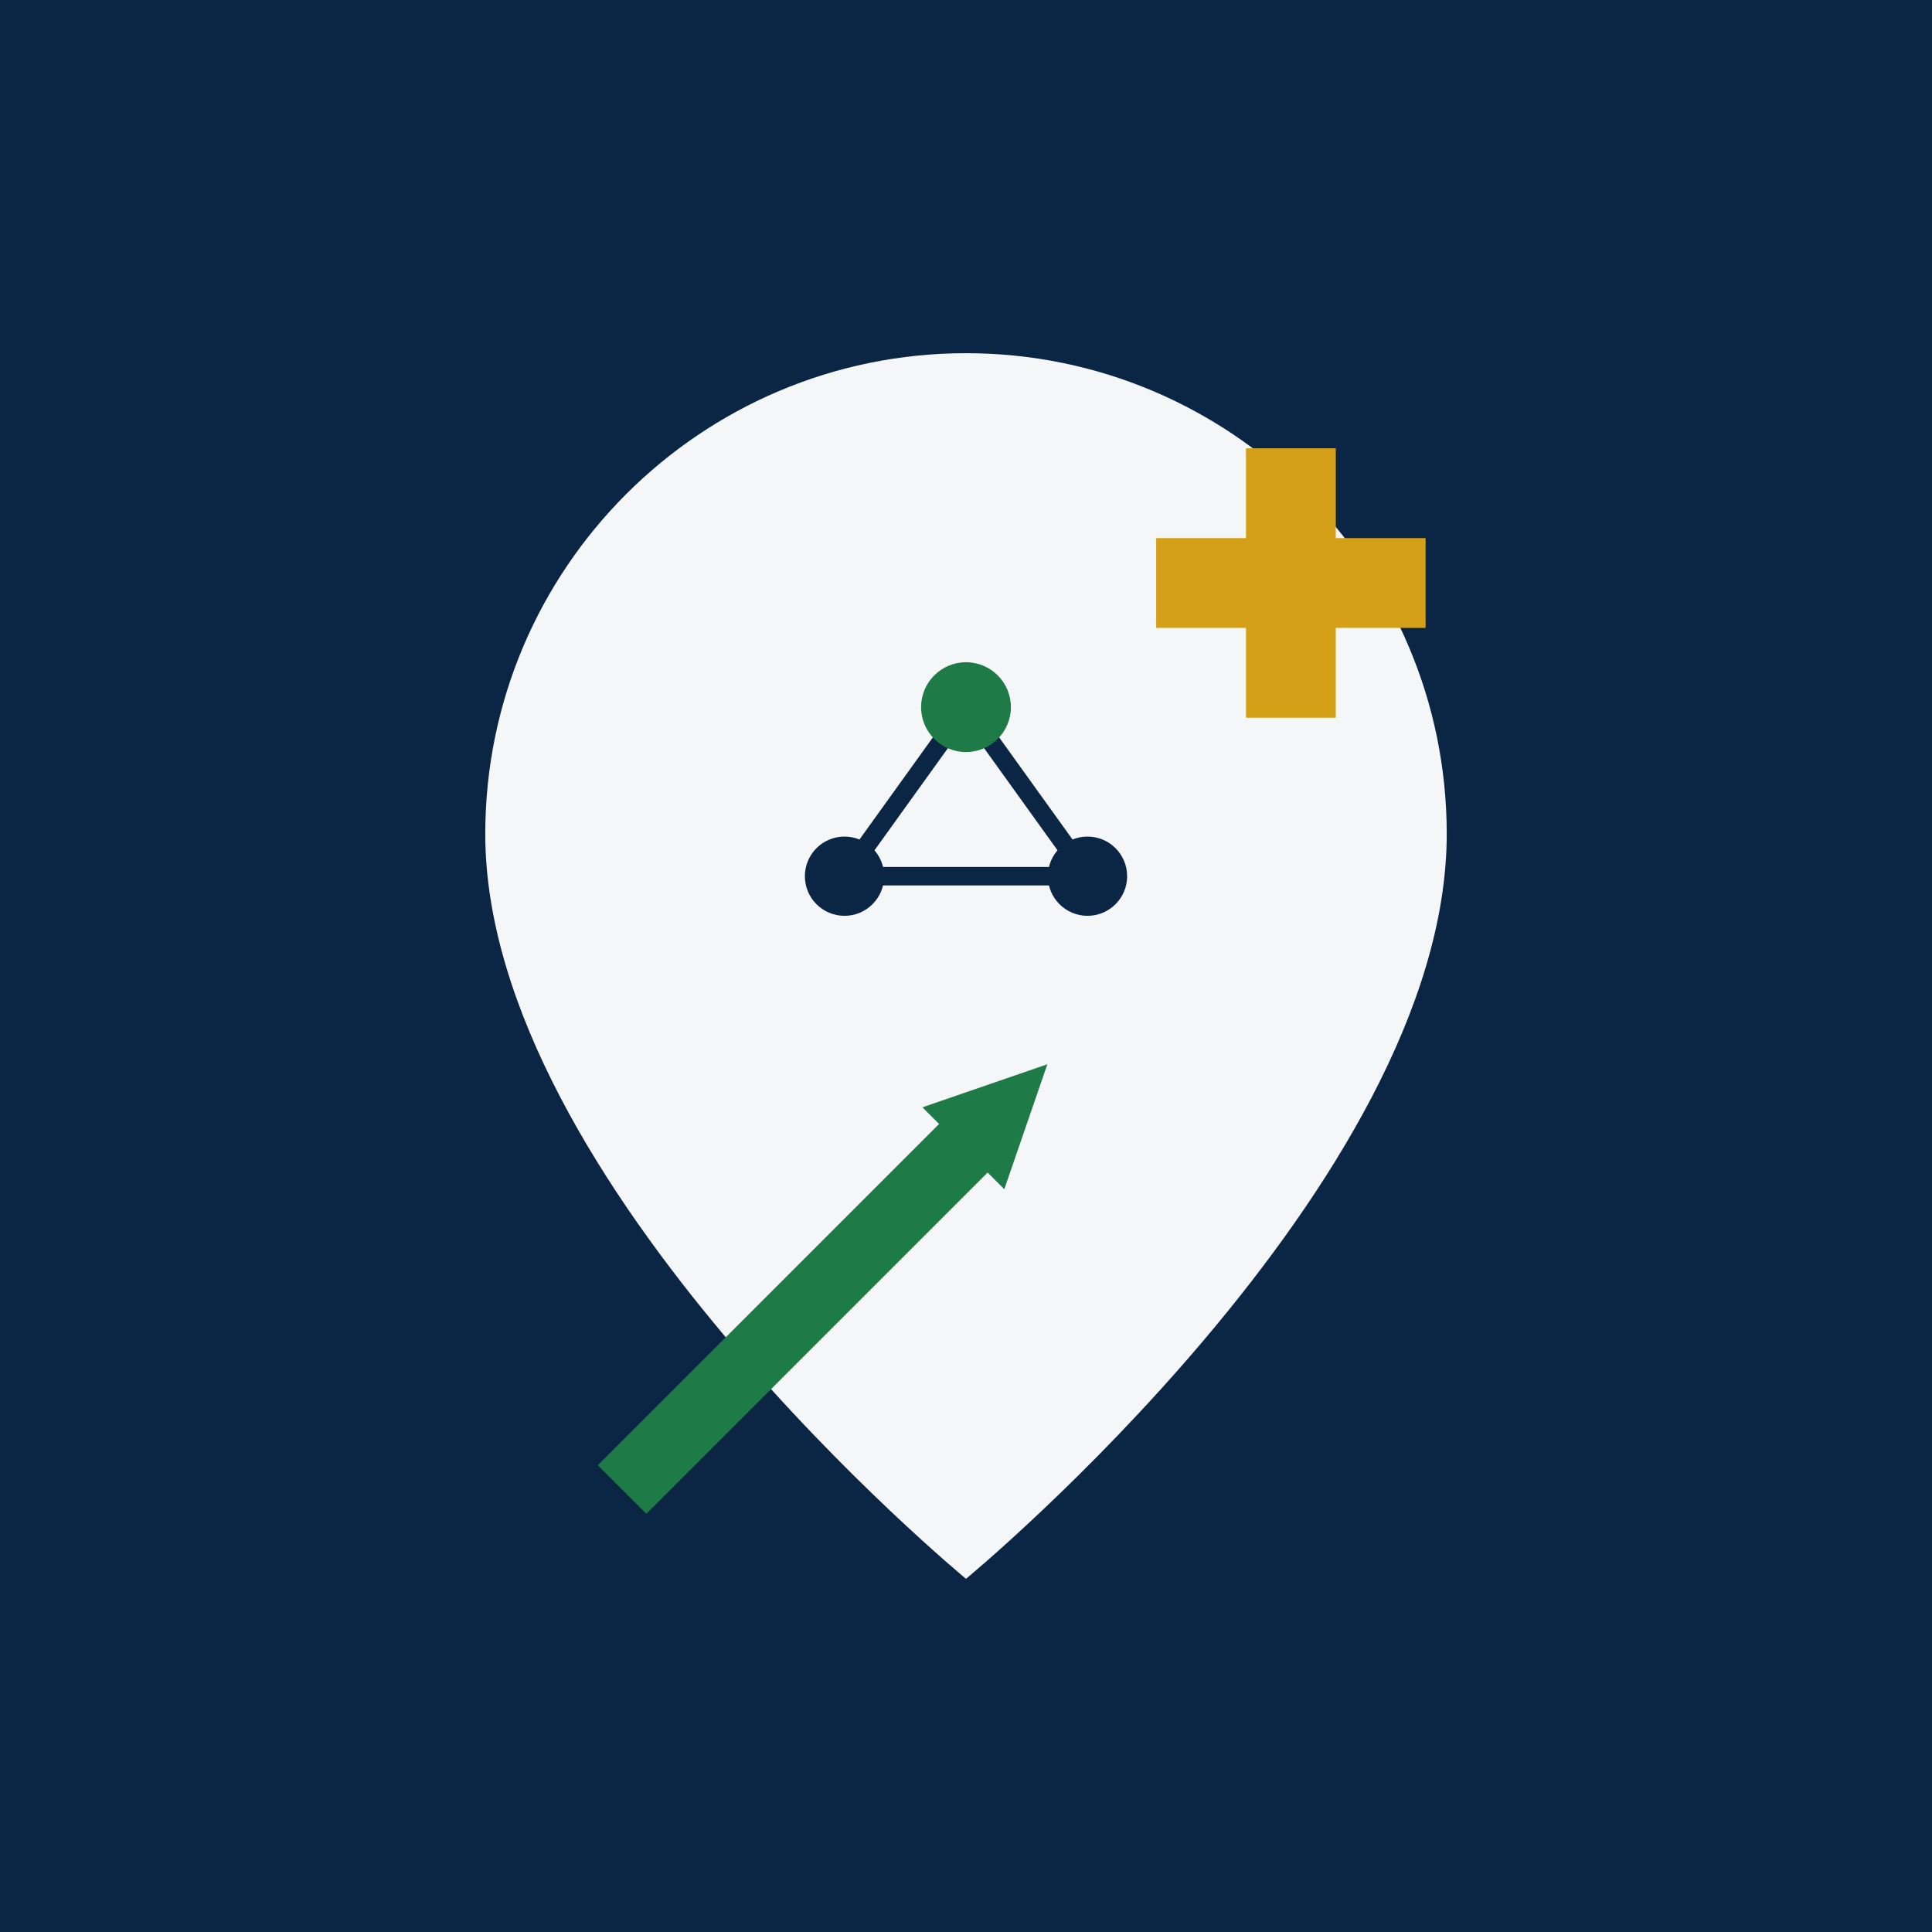
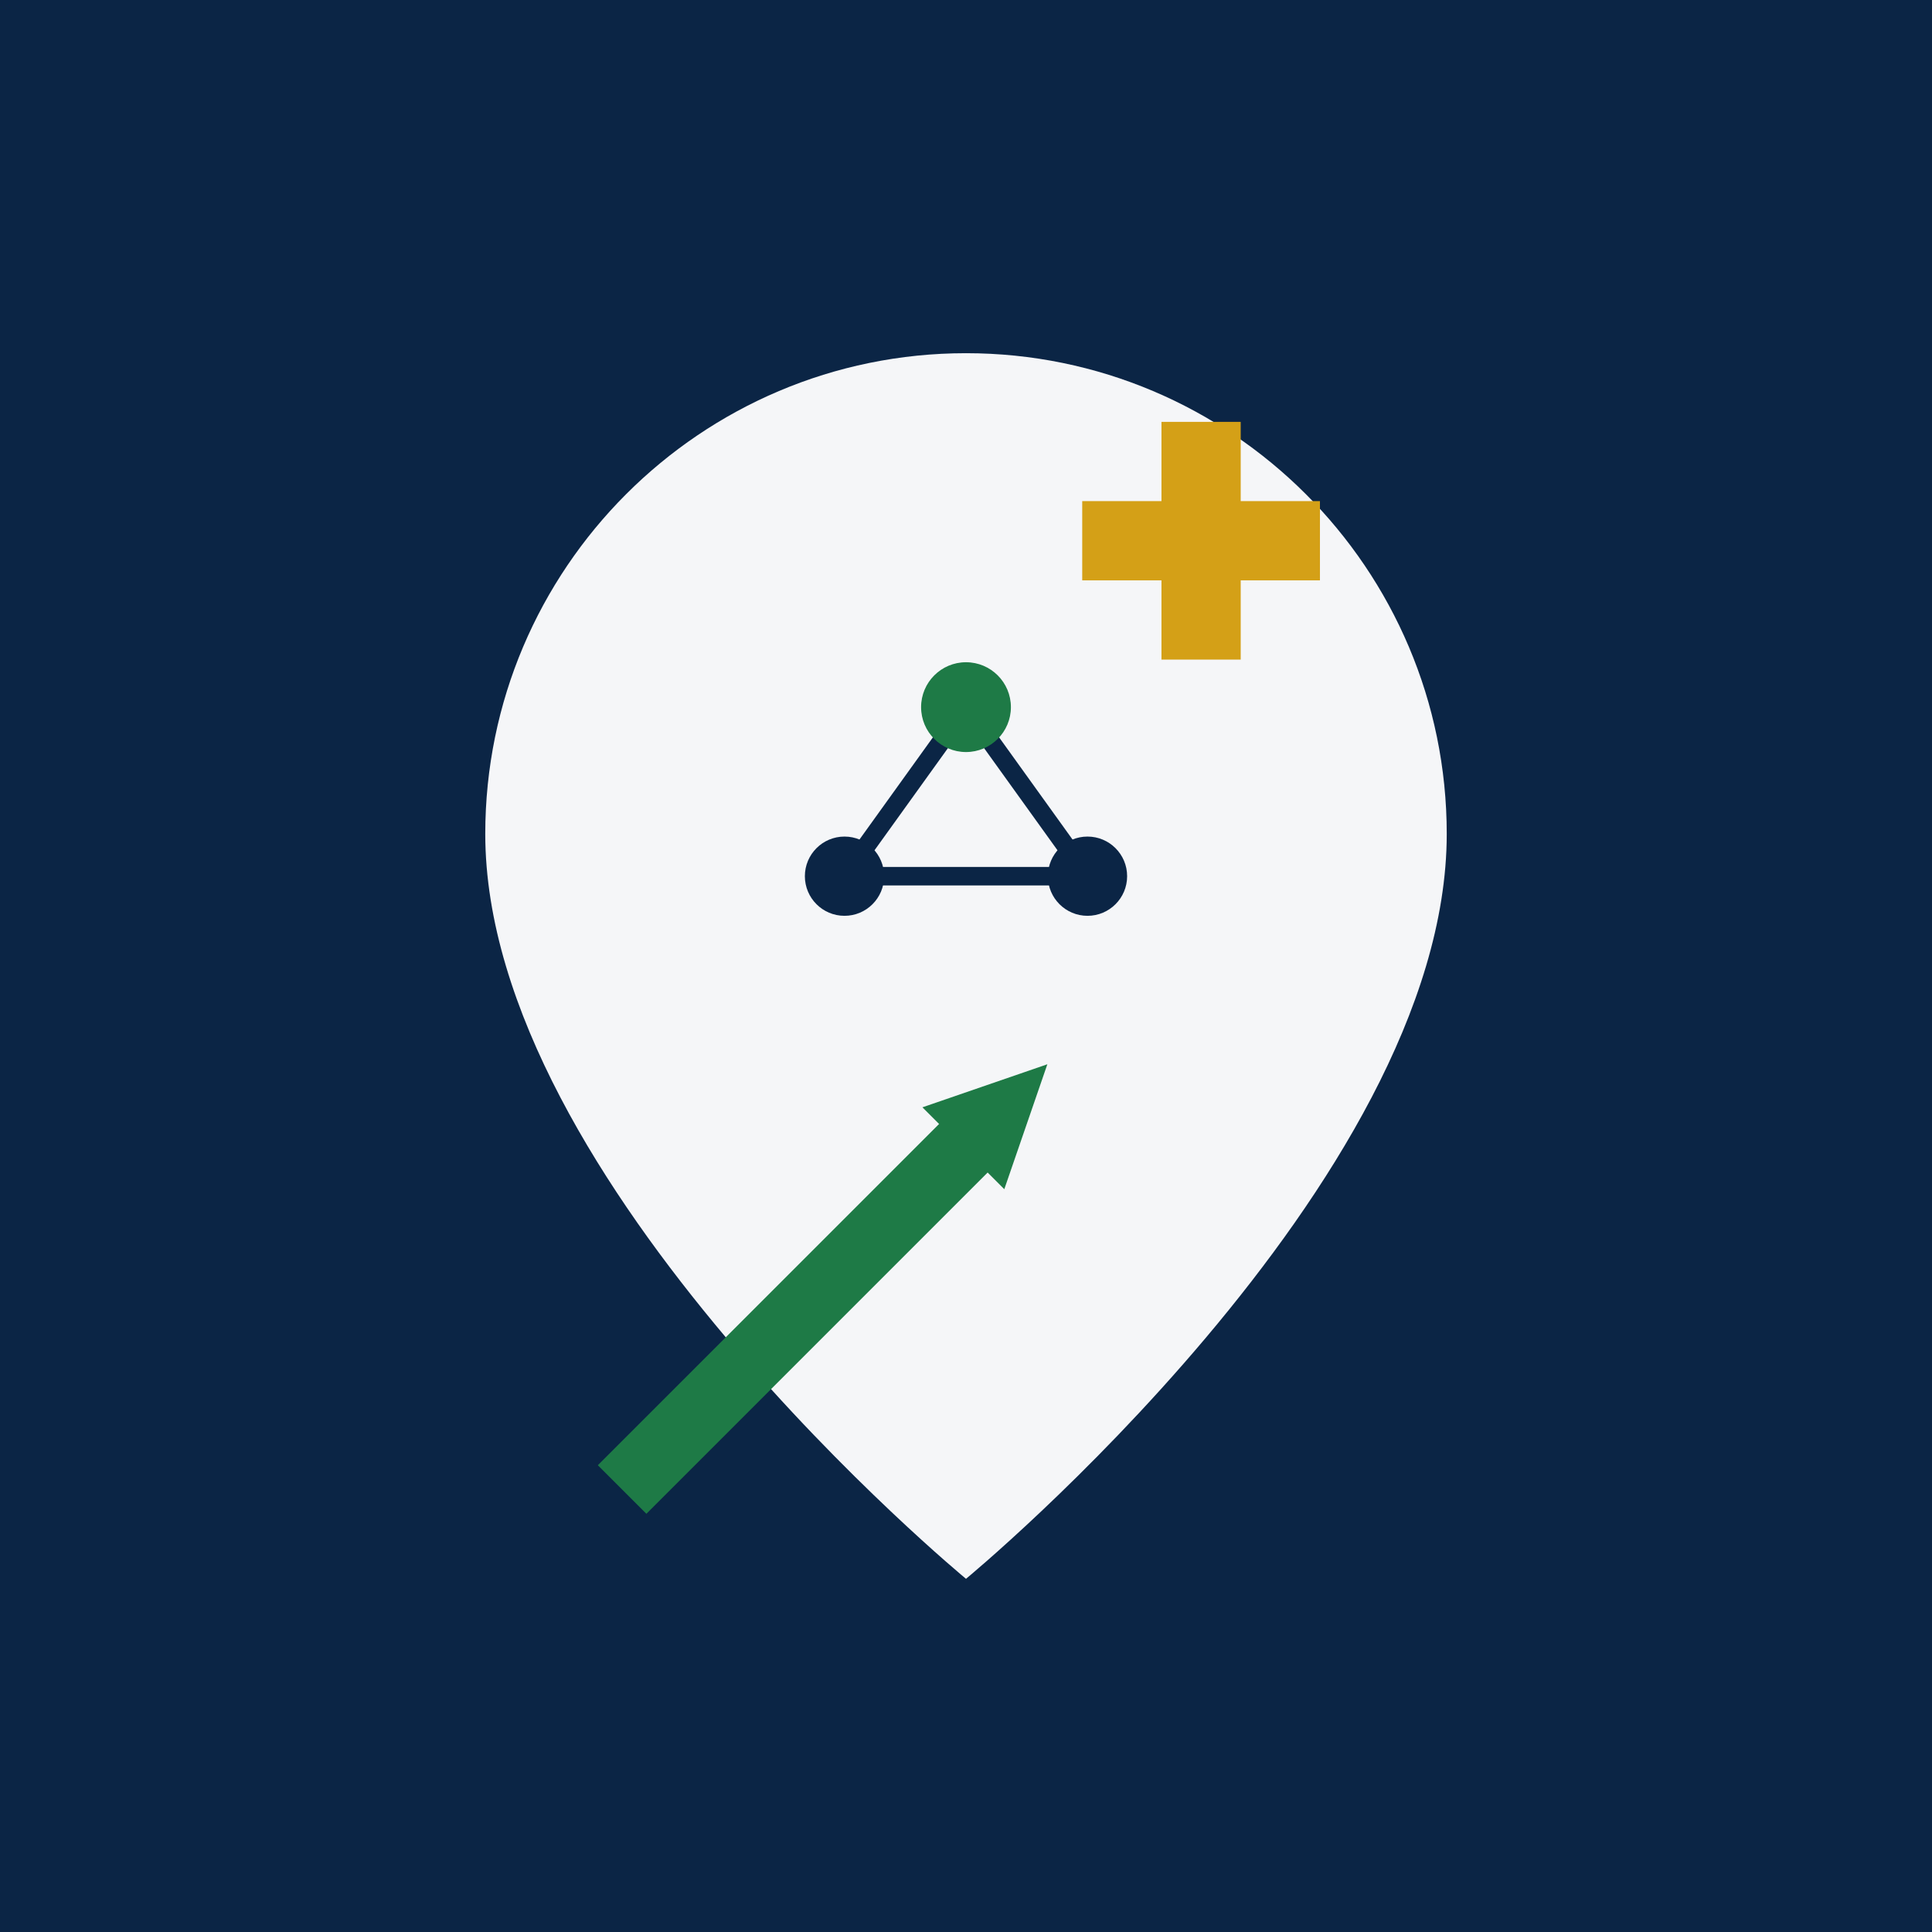
<svg xmlns="http://www.w3.org/2000/svg" viewBox="0 0 512 512">
  <rect width="512" height="512" fill="#0B2545" />
  <g transform="translate(76.8,76.8) scale(0.7)">
    <path d="M256 24C155.6 24 74 105.6 74 206c0 132 182 282 182 282s182-150 182-282C438 105.6 356.4 24 256 24z" fill="#F5F6F8" />
    <g stroke="#0B2545" stroke-width="7" fill="none">
      <line x1="256" y1="158" x2="210" y2="222" />
      <line x1="256" y1="158" x2="302" y2="222" />
      <line x1="210" y1="222" x2="302" y2="222" />
    </g>
    <circle cx="256" cy="158" r="17" fill="#1E7A46" />
    <circle cx="210" cy="222" r="15" fill="#0B2545" />
    <circle cx="302" cy="222" r="15" fill="#0B2545" />
    <g fill="#1E7A46">
      <line x1="135" y1="445" x2="255" y2="325" stroke="#1E7A46" stroke-width="26" stroke-linecap="square" />
      <polygon points="239.5,309.5 270.5,340.5 286.8,293.2" />
    </g>
-     <path d="M362 60h34v34h34v34h-34v34h-34v-34h-34v-34h34z" fill="#D4A017" />
+     <path d="M330 50h30v30h30v30h-30v30h-30v-30h-30v-30h30z" fill="#D4A017" />
  </g>
</svg>
